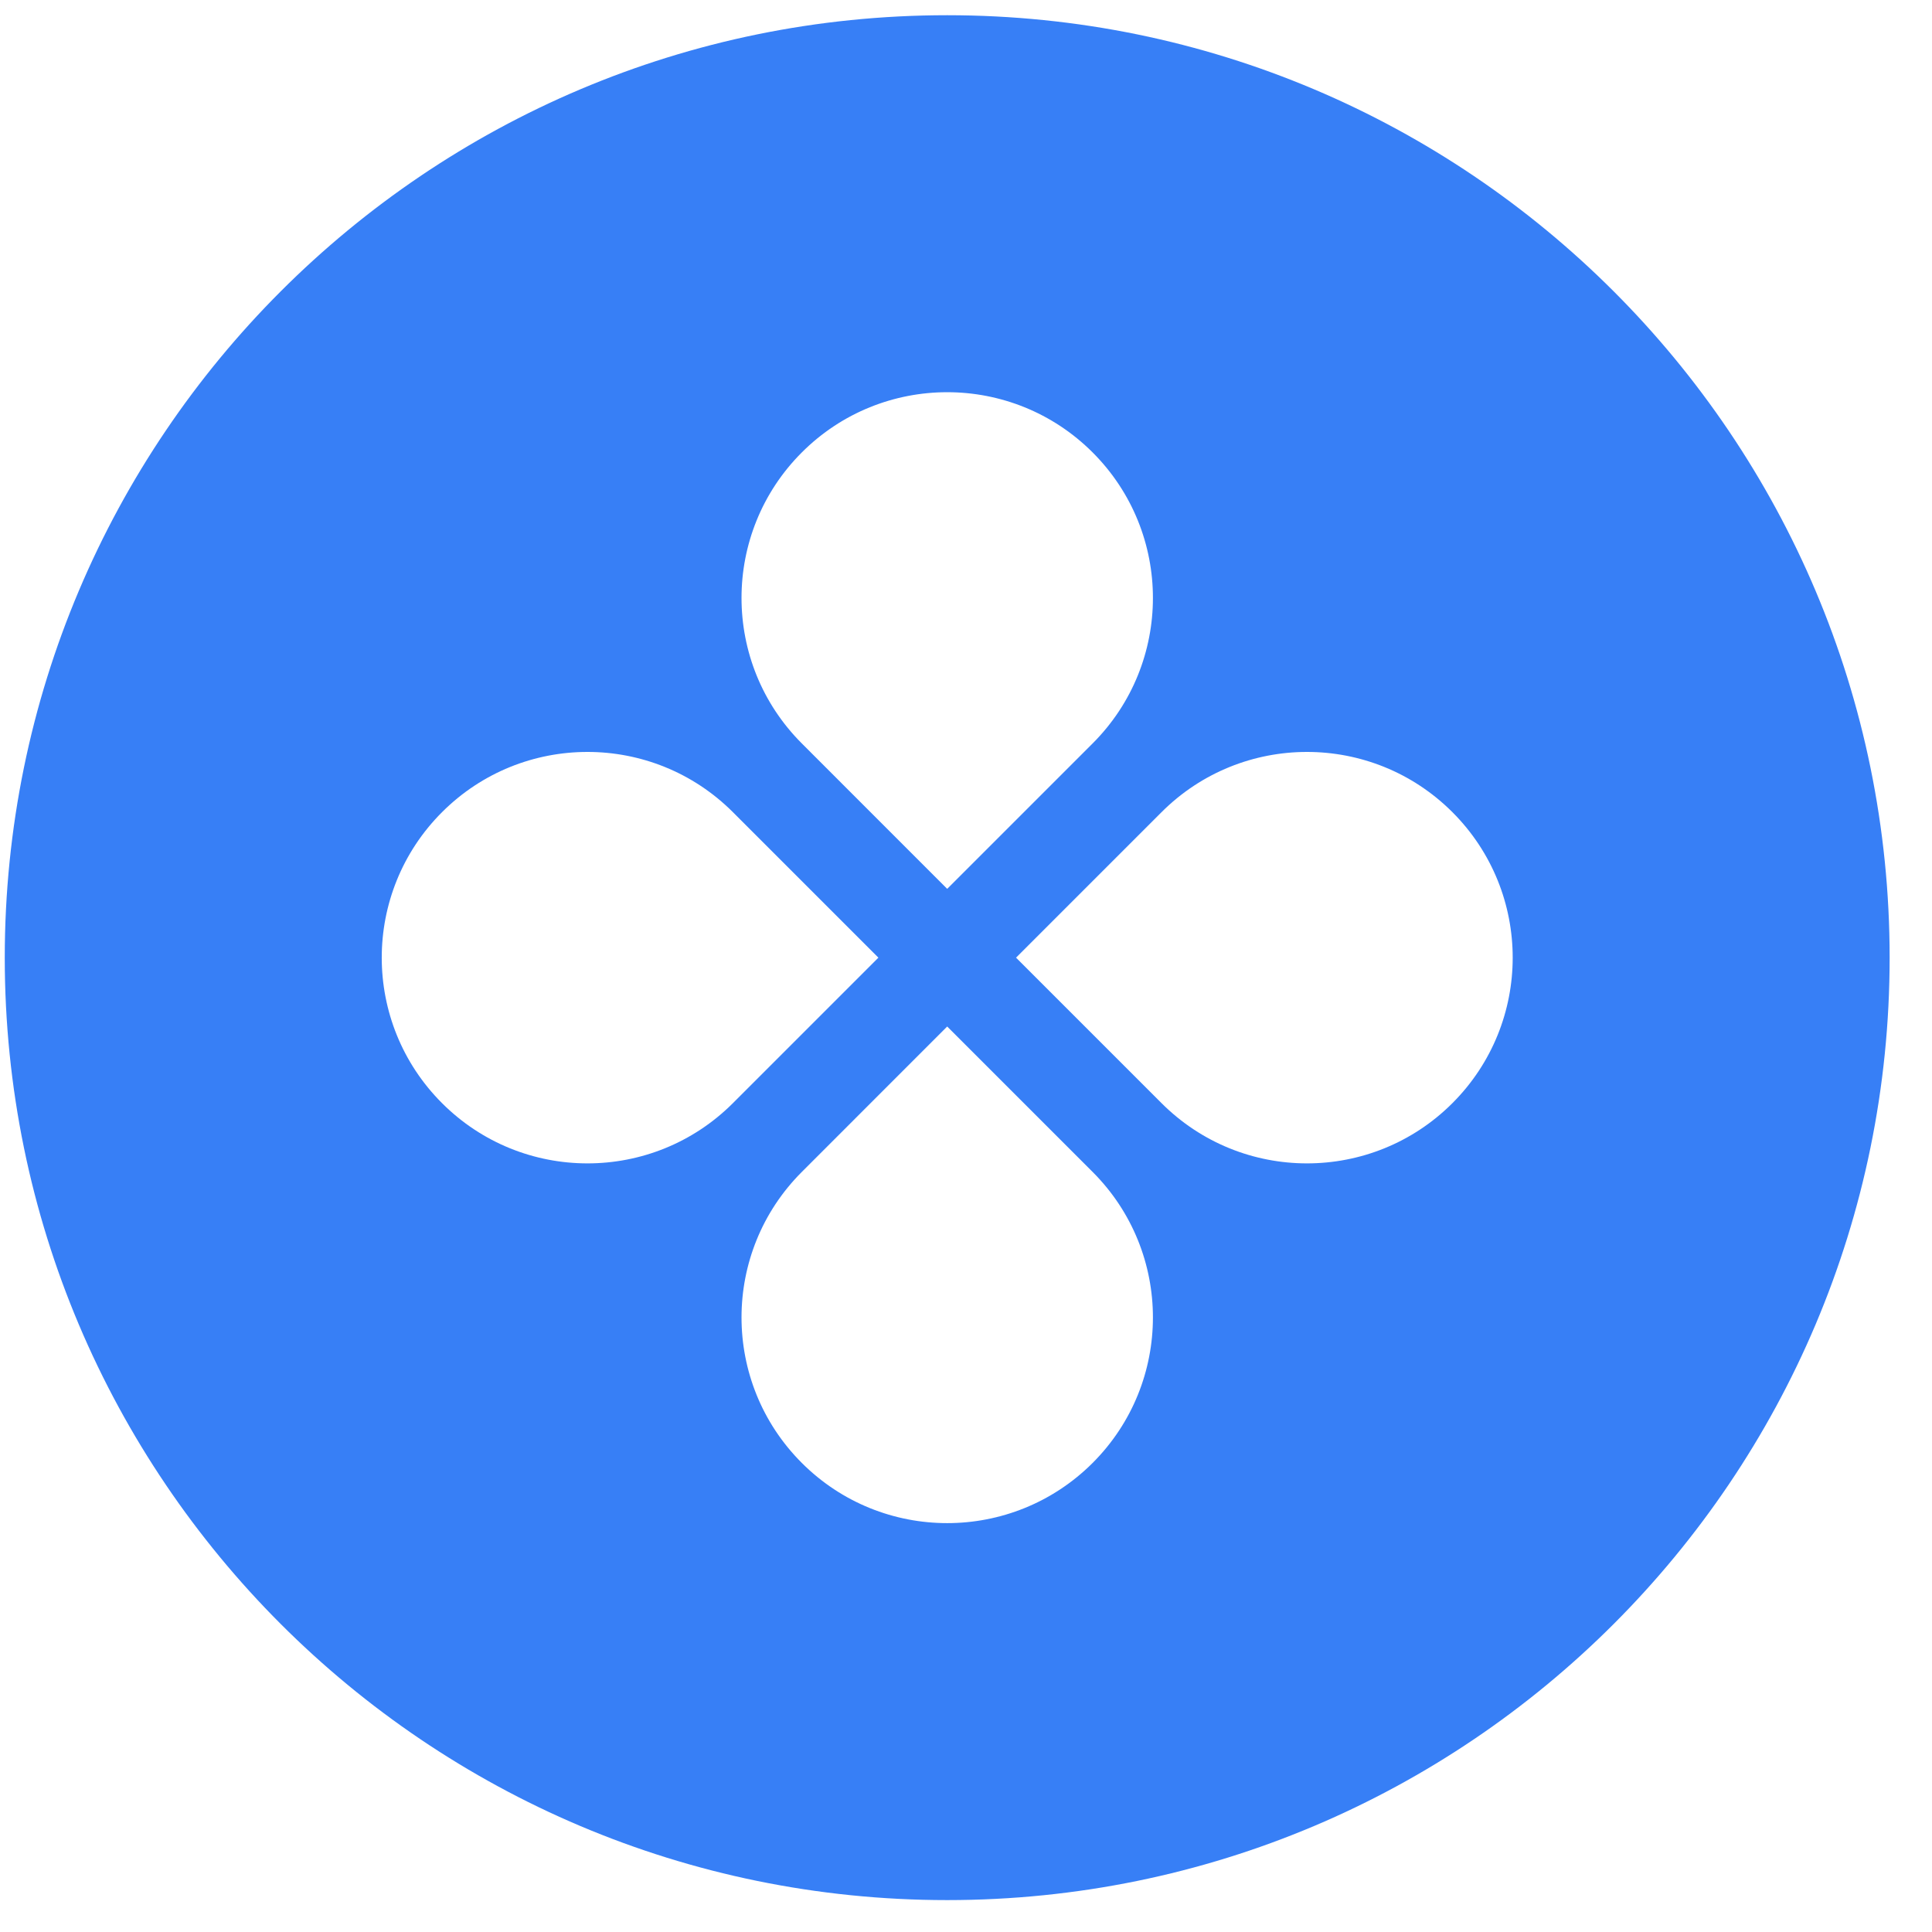
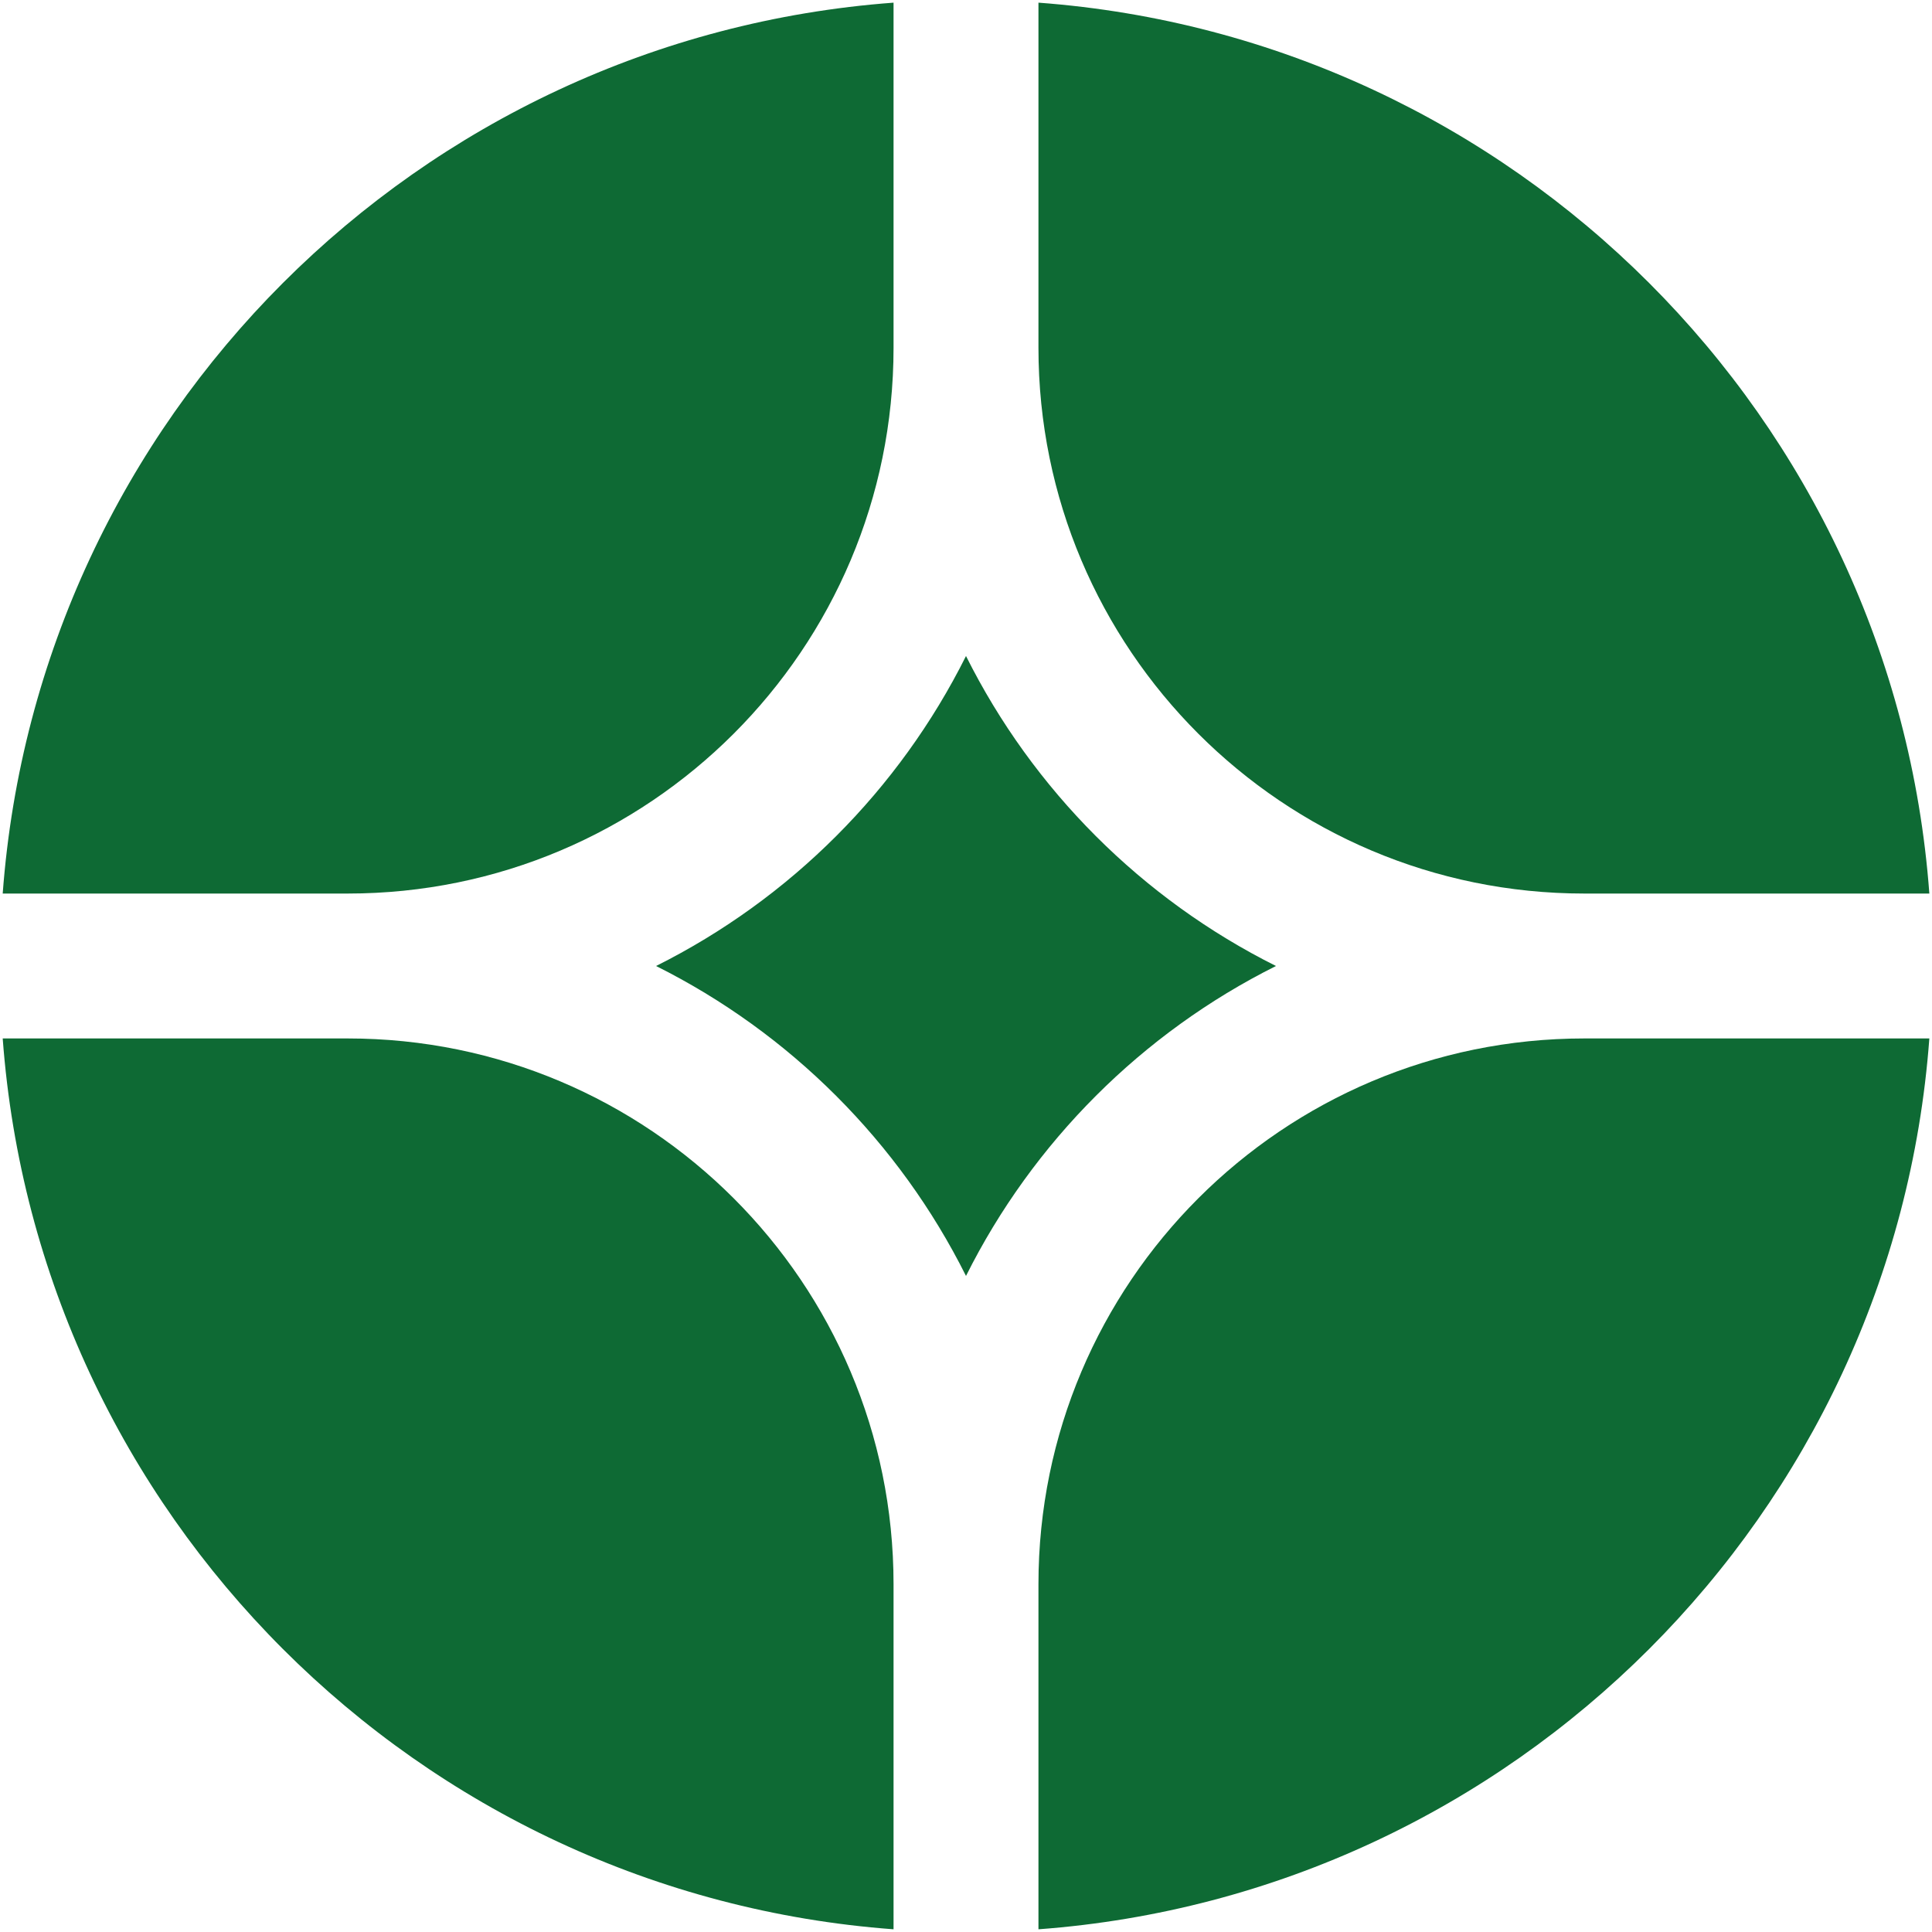
- <svg xmlns="http://www.w3.org/2000/svg" id="logo-52" width="41" height="41" viewBox="0 0 41 41" fill="none">
-   <path fill-rule="evenodd" clip-rule="evenodd" d="M20.101 40.323C31.147 40.323 40.101 31.369 40.101 20.323C40.101 9.278 31.147 0.323 20.101 0.323C9.056 0.323 0.101 9.278 0.101 20.323C0.101 31.369 9.056 40.323 20.101 40.323ZM23.188 15.776C24.893 14.071 24.893 11.307 23.188 9.602C21.483 7.897 18.719 7.897 17.015 9.602C15.31 11.307 15.31 14.071 17.015 15.776L20.101 18.863L23.188 15.776ZM24.649 23.41C26.354 25.115 29.118 25.115 30.823 23.41C32.528 21.705 32.528 18.941 30.823 17.236C29.118 15.531 26.354 15.531 24.649 17.236L21.562 20.323L24.649 23.41ZM23.188 31.045C24.893 29.34 24.893 26.576 23.188 24.871L20.101 21.784L17.015 24.871C15.31 26.576 15.31 29.34 17.015 31.045C18.719 32.749 21.483 32.749 23.188 31.045ZM9.38 23.41C7.675 21.705 7.675 18.941 9.38 17.236C11.085 15.531 13.849 15.531 15.554 17.236L18.641 20.323L15.554 23.41C13.849 25.115 11.085 25.115 9.38 23.41Z" class="ccustom" fill="#377FF6" />
+ <svg xmlns="http://www.w3.org/2000/svg" id="logo-89" width="40" height="40" viewBox="0 0 40 40" fill="none">
+   <path class="ccustom" d="M39.945 21.5H32.8C26.559 21.5 21.5 26.559 21.5 32.8V39.944C31.35 39.214 39.215 31.35 39.945 21.5Z" fill="#0E6A34" />
+   <path class="ccustom" d="M18.5 39.944V32.8C18.5 26.559 13.441 21.5 7.2 21.5H0.056C0.786 31.35 8.65 39.214 18.5 39.944Z" fill="#0E6A34" />
+   <path class="ccustom" d="M39.945 18.5C39.215 8.65 31.35 0.786 21.5 0.055V7.2C21.5 13.441 26.559 18.5 32.8 18.5H39.945Z" fill="#0E6A34" />
+   <path class="ccustom" d="M18.5 0.055C8.65 0.786 0.786 8.65 0.056 18.5H7.2C13.441 18.5 18.5 13.441 18.5 7.2V0.055Z" fill="#0E6A34" />
+   <path class="ccustom" d="M13.583 20C16.355 18.614 18.615 16.355 20 13.582C21.386 16.355 23.645 18.614 26.418 20C23.645 21.385 21.386 23.645 20 26.417C18.615 23.645 16.355 21.385 13.583 20Z" fill="#0E6A34" />
</svg>
